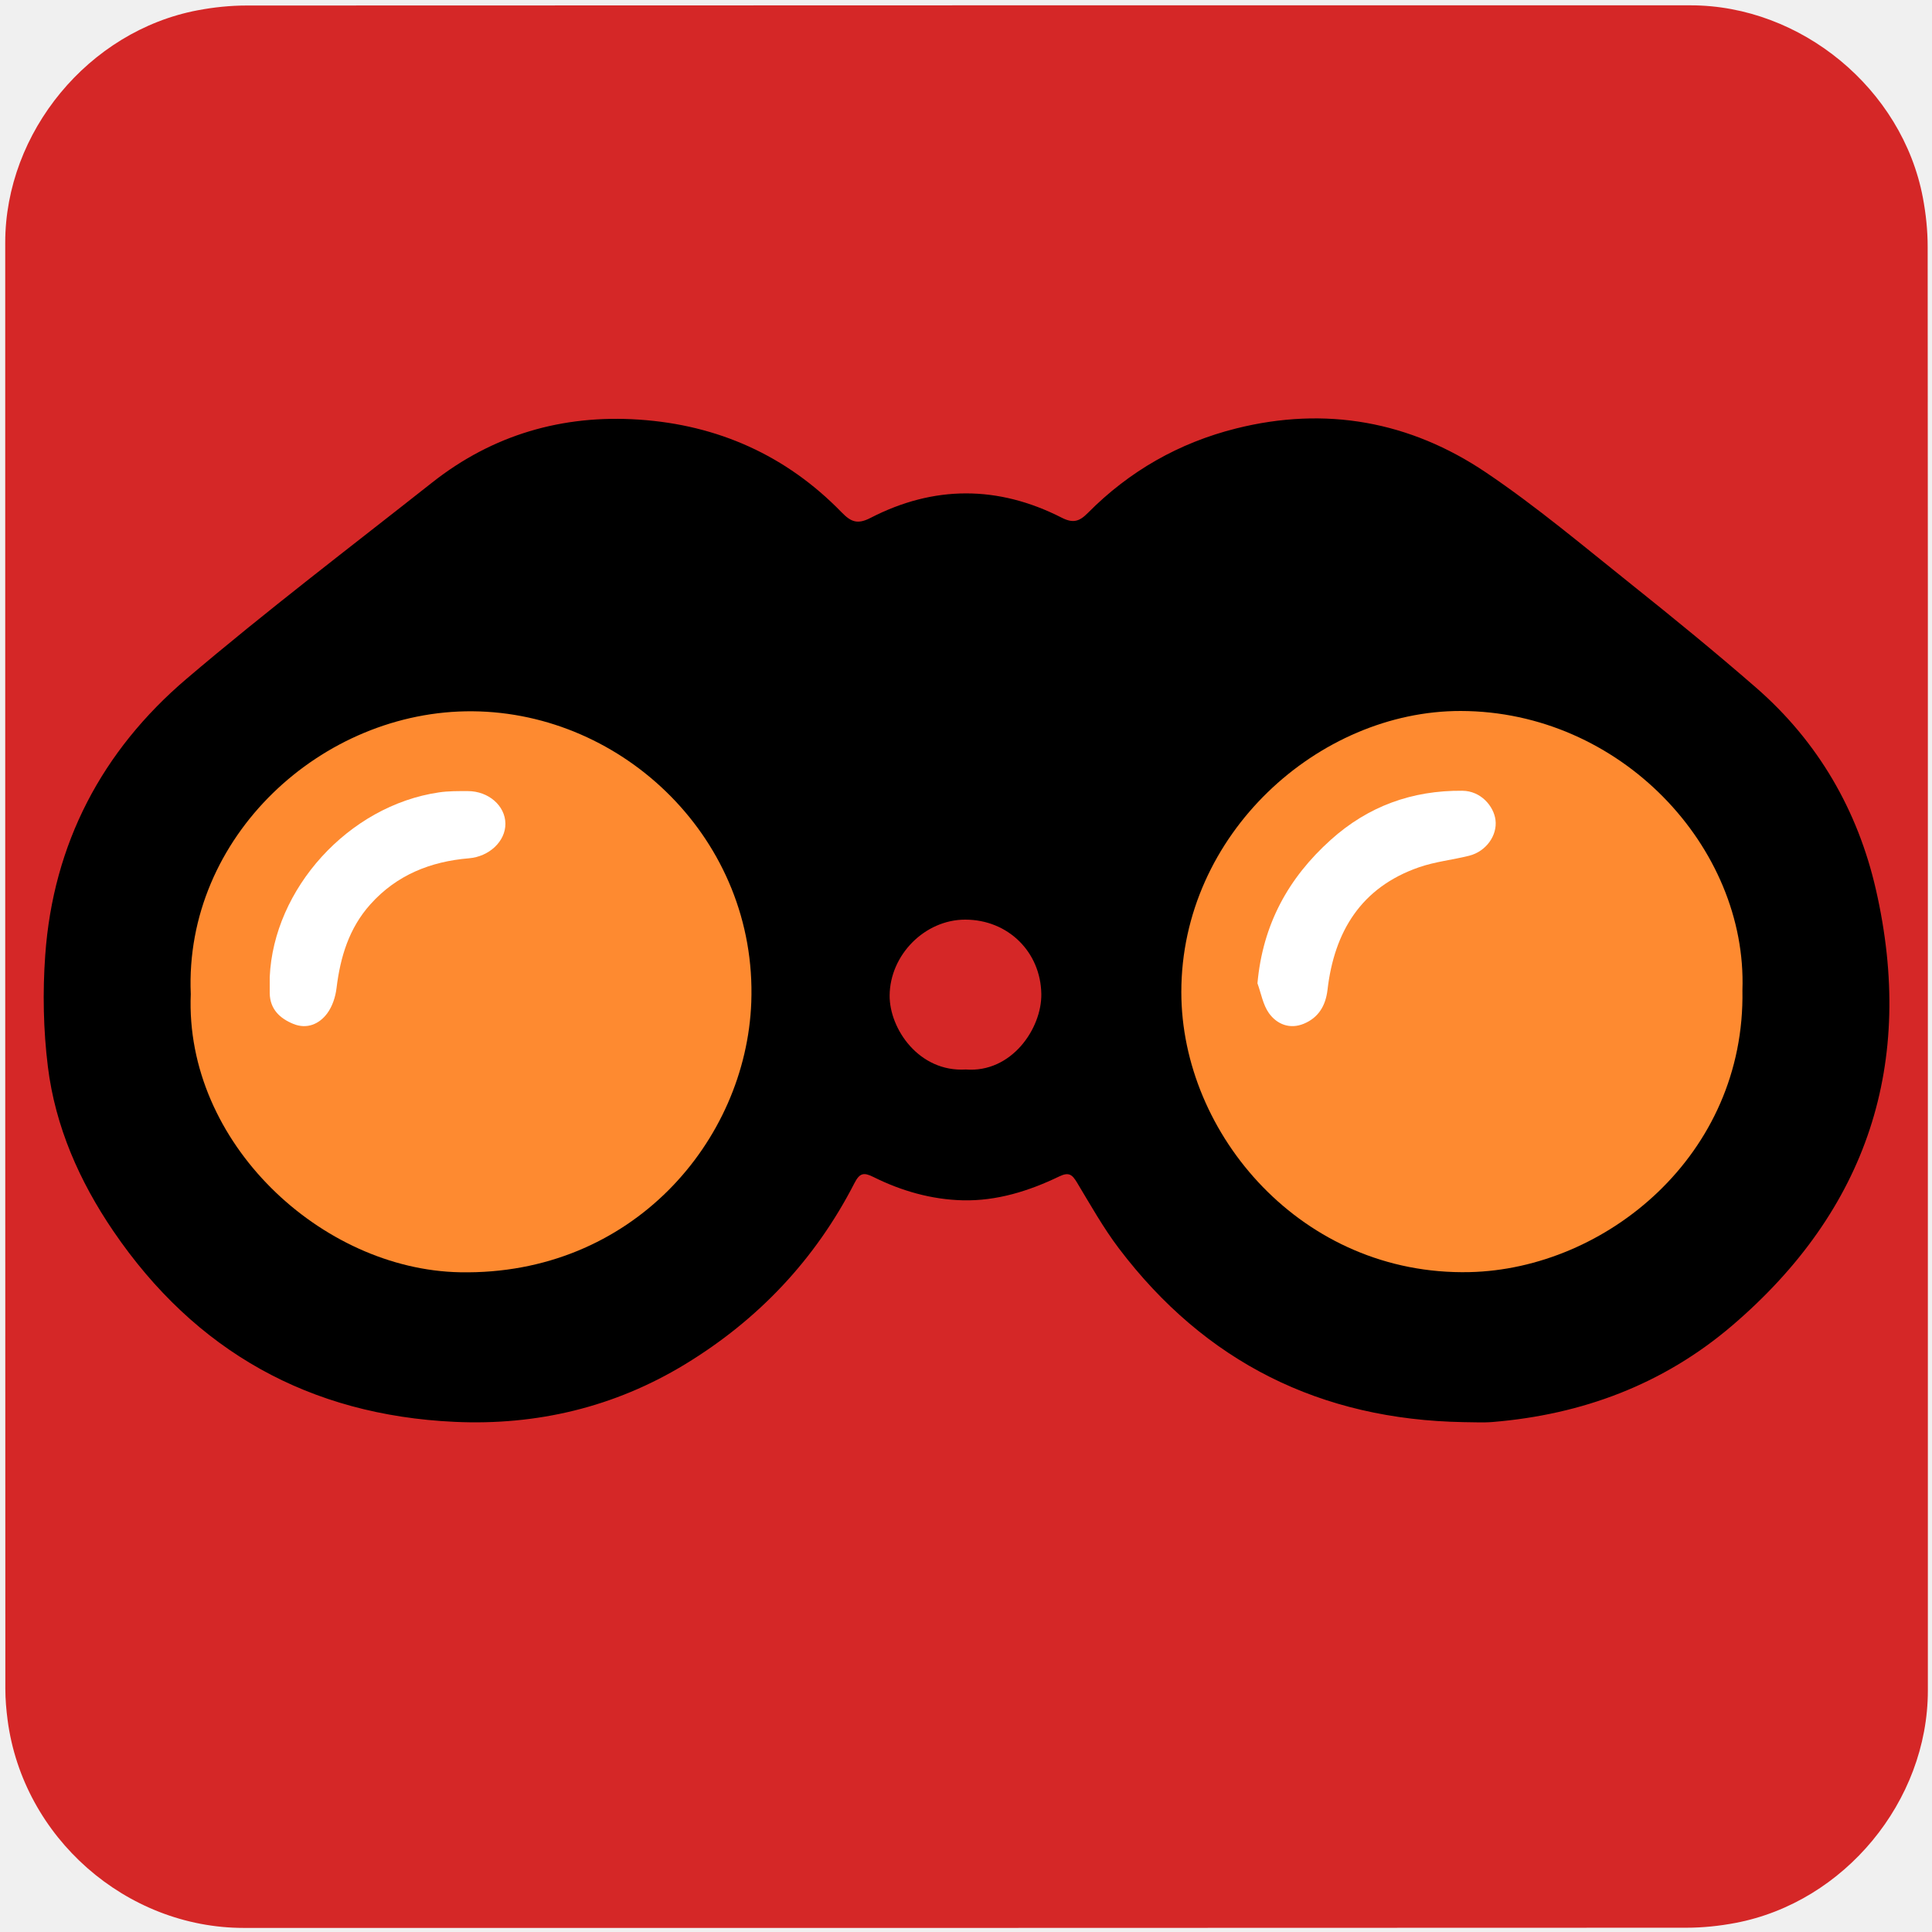
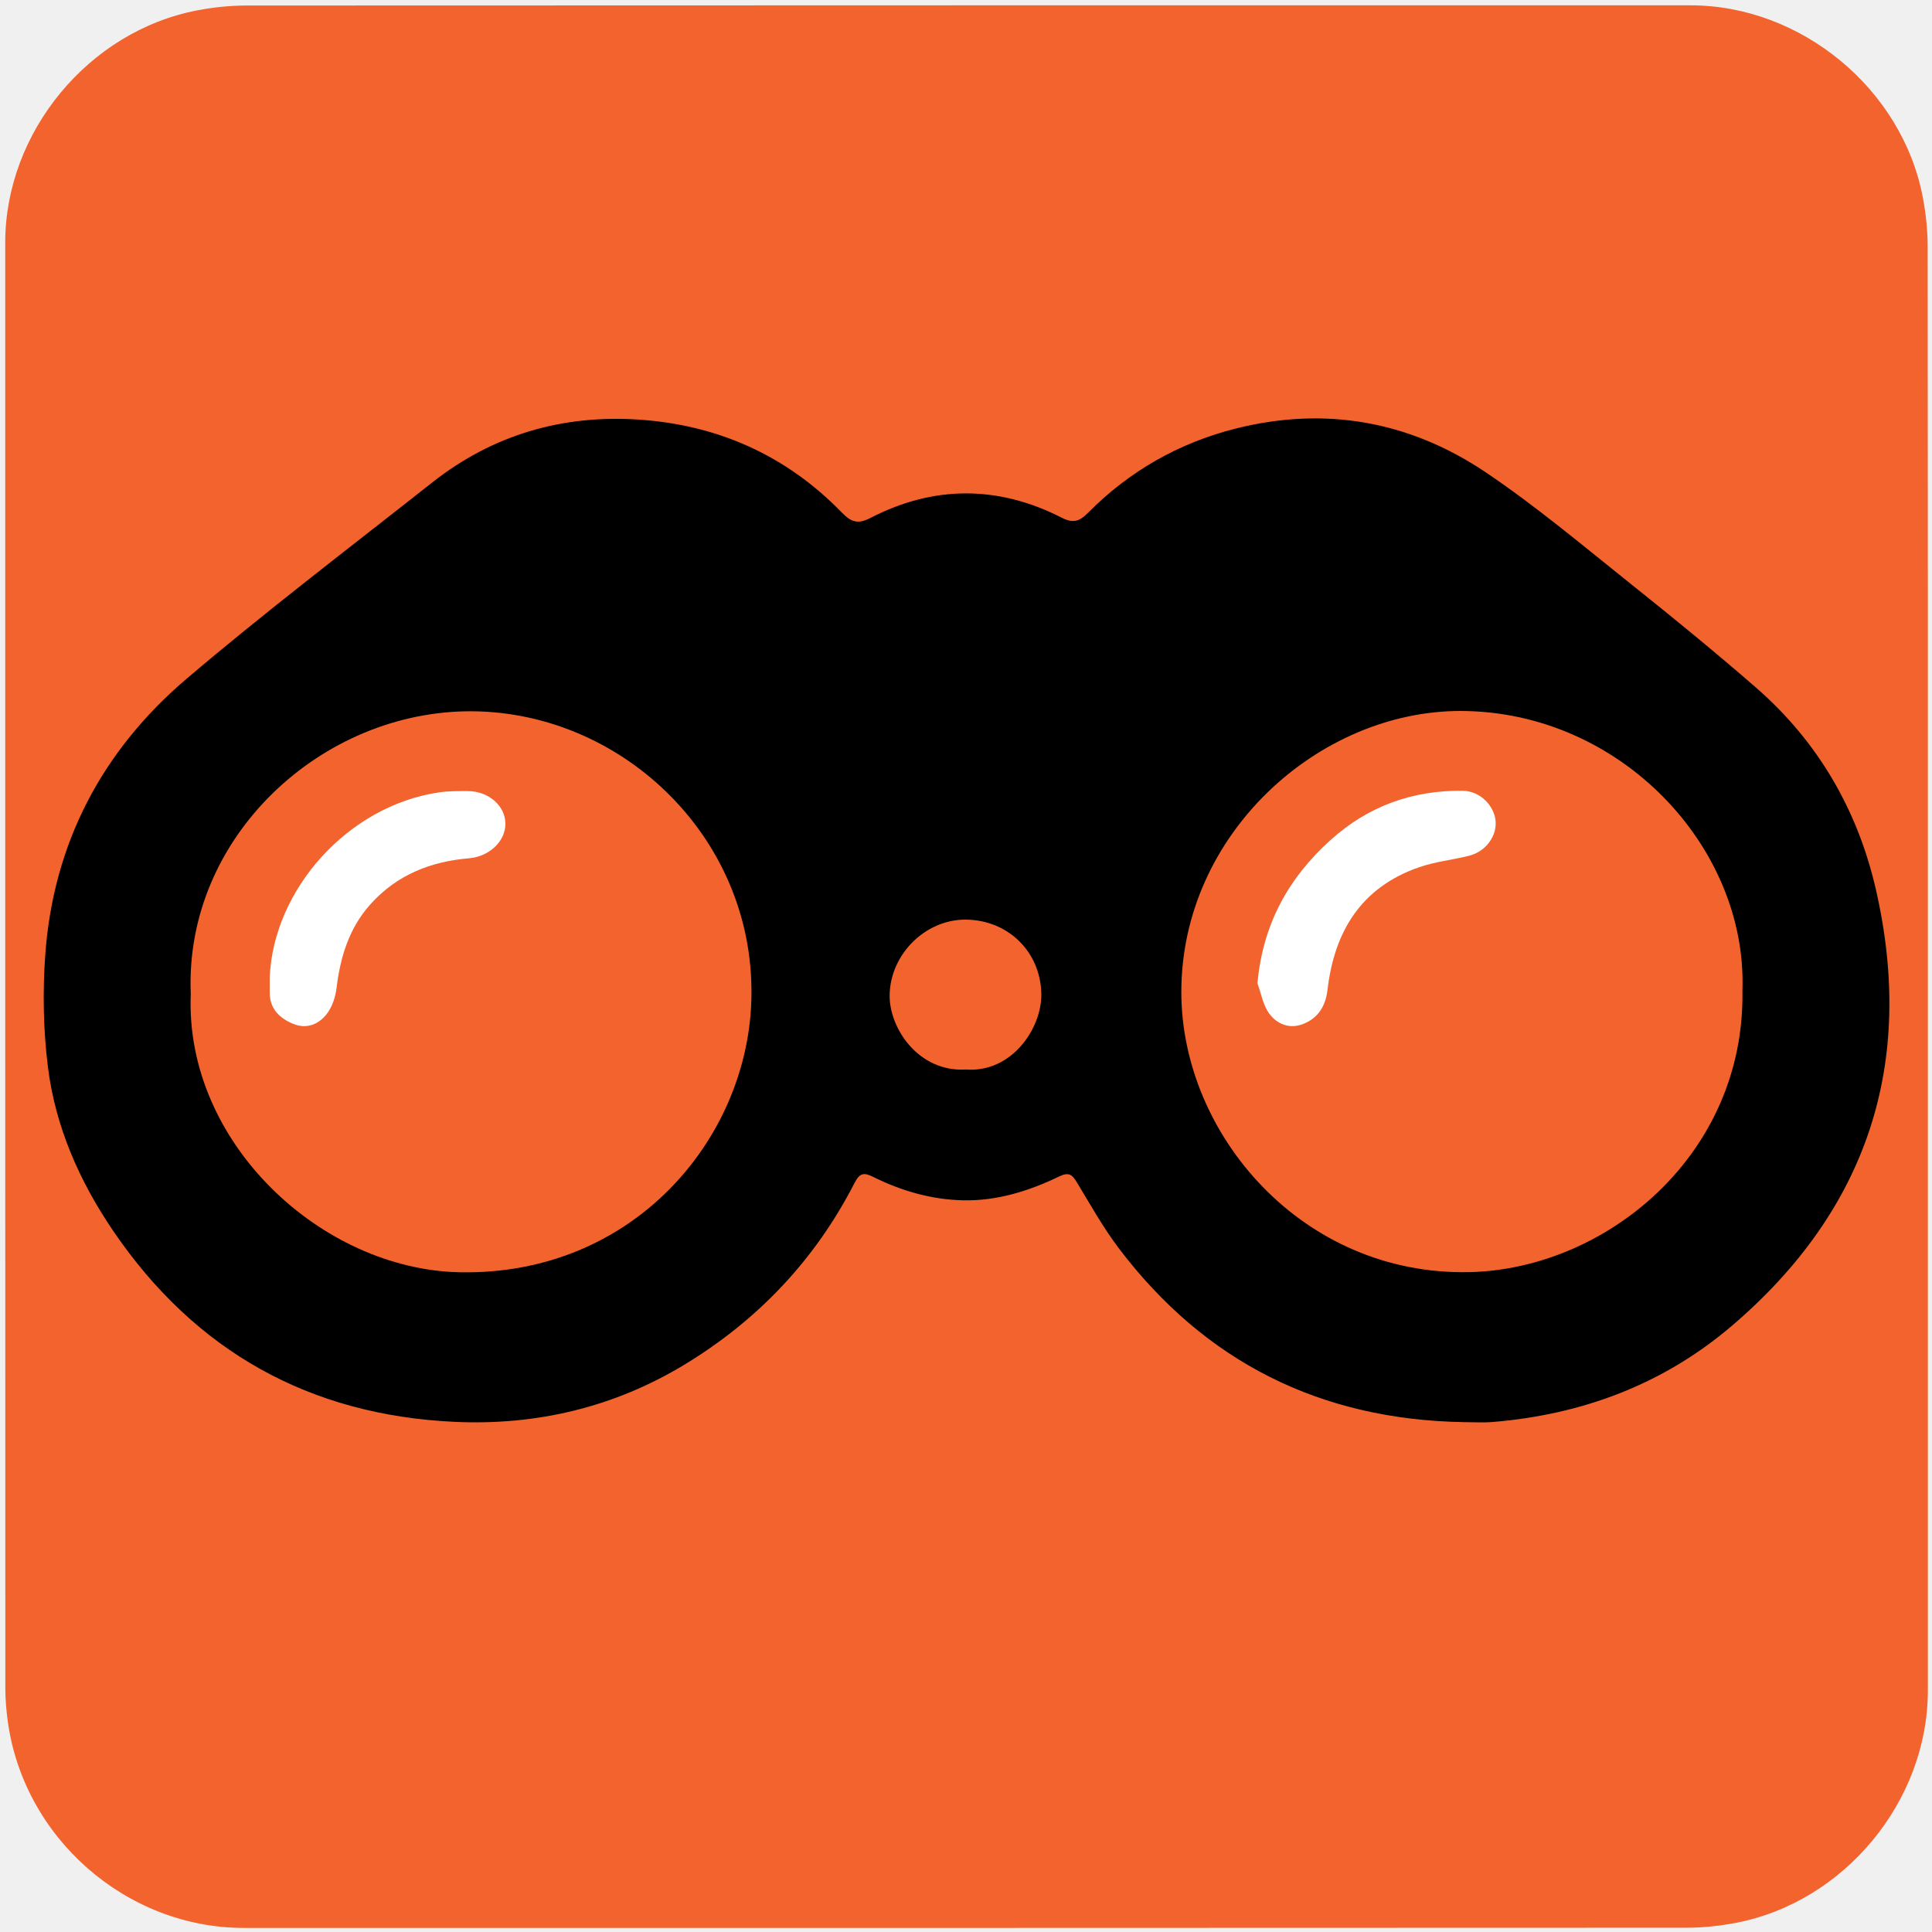
<svg xmlns="http://www.w3.org/2000/svg" id="binoculars" viewBox="0 0 499.17 498.38" width="500" height="500" shape-rendering="geometricPrecision" text-rendering="geometricPrecision">
  <style>
    @keyframes lens_animation__ts{0%,70%,to{transform:translate(249.7285px,255.8184px) scale(1,1)}42.5%{transform:translate(249.7285px,255.8184px) scale(1,1);animation-timing-function:cubic-bezier(.42,0,.58,1)}47.5%{transform:translate(249.7285px,255.8184px) scale(1,.038149);animation-timing-function:cubic-bezier(.445,.05,.55,.95)}52.5%,57.5%{transform:translate(249.7285px,255.8184px) scale(1,1.003279);animation-timing-function:cubic-bezier(.42,0,.58,1)}65%{transform:translate(249.7285px,255.8184px) scale(1,.04);animation-timing-function:cubic-bezier(.39,.575,.565,1)}}#lens_animation{animation:lens_animation__ts 4000ms linear infinite normal forwards}
  </style>
  <g id="background">
-     <path id="square" d="M498.1 249.4v186.99c0 28.57-21.55 54.69-49.69 60.04-4.16.79-8.46 1.24-12.69 1.24-124.24.07-248.48.05-372.72.05-30.45 0-57.04-23.36-61.03-53.67-.35-2.67-.59-5.39-.59-8.08-.04-124.55-.03-249.11-.03-373.66 0-28.58 21.56-54.7 49.69-60.04 4.16-.79 8.46-1.24 12.69-1.24C188.08.97 312.42.98 436.77.98c28.57 0 54.73 21.58 60.04 49.69.79 4.16 1.24 8.46 1.24 12.69.07 62.01.05 124.03.05 186.04z" fill="#D52727" stroke="none" stroke-width="1" />
+     <path id="square" d="M498.1 249.4v186.99c0 28.57-21.55 54.69-49.69 60.04-4.16.79-8.46 1.24-12.69 1.24-124.24.07-248.48.05-372.72.05-30.45 0-57.04-23.36-61.03-53.67-.35-2.67-.59-5.39-.59-8.08-.04-124.55-.03-249.11-.03-373.66 0-28.58 21.56-54.7 49.69-60.04 4.16-.79 8.46-1.24 12.69-1.24C188.08.97 312.42.98 436.77.98c28.57 0 54.73 21.58 60.04 49.69.79 4.16 1.24 8.46 1.24 12.69.07 62.01.05 124.03.05 186.04z" fill="#F3632D" stroke="none" stroke-width="1" />
  </g>
  <g id="binoculars_group" transform="translate(-1.055 4)">
    <path id="binoculars_case" d="M485.73 225.44c-4.68-20.46-14.93-38.2-30.93-52.14-10.48-9.12-21.24-17.92-32.1-26.59-12.41-9.9-24.6-20.2-37.74-29.05-19.59-13.19-41.39-17.16-64.54-11.35-14.76 3.7-27.59 11.02-38.3 21.83-2.2 2.22-3.82 2.72-6.77 1.21-16.42-8.36-33.02-8.38-49.39.07-3.37 1.74-5.06 1.02-7.45-1.44-14.32-14.73-32.01-22.59-52.36-23.96-19.73-1.33-37.78 3.9-53.43 16.25-21.27 16.79-42.87 33.19-63.5 50.74-21.81 18.57-34.44 42.57-36.48 71.41-.68 9.55-.49 19.32.69 28.82 1.92 15.47 8.16 29.59 16.9 42.43 21.15 31.07 50.76 47.58 88.23 49.3 21.15.97 41.24-3.78 59.48-14.87 18.92-11.5 33.65-27.07 43.77-46.8 1.37-2.67 2.42-2.83 4.9-1.6 7.26 3.62 15.06 5.84 23.13 6.03 8.73.2 17.06-2.39 24.89-6.17 2.51-1.21 3.36-.45 4.58 1.56 3.47 5.76 6.78 11.68 10.83 17.03 22.32 29.45 52.16 44.25 89.06 44.89 2.48 0 4.98.17 7.45-.03 23.21-1.9 44.17-9.74 61.91-24.89 35.06-29.96 47.43-67.84 37.17-112.68zm-235.15 46.49c-12.09.73-19.73-10.51-19.67-19.13.08-10.48 9.1-19.6 19.54-19.59 11.08.01 19.48 8.37 19.65 19.2.14 8.9-7.67 20.44-19.52 19.52z" fill="#000" stroke="none" stroke-width="1" />
  </g>
  <g id="lens_animation" transform="translate(249.729 255.818)">
    <g id="lens_top" transform="translate(-254.2 -251.818)">
      <g id="lens_group" stroke="none" stroke-width="1">
-         <path id="right_lens" d="M454.66 251.43c.79 42.62-35.31 72.06-70.5 72.85-43.19.97-74.45-35.55-74.47-72.33-.02-40.87 35.51-72.69 72.17-72.65 41.3.06 74.08 35.21 72.8 72.13z" fill="#FE8A30" />
-         <path id="left_lens" d="M53.76 252.44c-1.71-40.58 33.88-73.39 72.84-73.06 39.07.33 73.52 33.31 71.98 75.16-1.32 35.8-30.78 70.61-75.23 69.78-35.79-.66-71.17-33.46-69.59-71.88z" fill="#FE8A30" />
+         <path id="right_lens" d="M454.66 251.43c.79 42.62-35.31 72.06-70.5 72.85-43.19.97-74.45-35.55-74.47-72.33-.02-40.87 35.51-72.69 72.17-72.65 41.3.06 74.08 35.21 72.8 72.13z" fill="#F3632D" />
+         <path id="left_lens" d="M53.76 252.44c-1.71-40.58 33.88-73.39 72.84-73.06 39.07.33 73.52 33.31 71.98 75.16-1.32 35.8-30.78 70.61-75.23 69.78-35.79-.66-71.17-33.46-69.59-71.88z" fill="#F3632D" />
        <path id="right_lens_shine" d="M329.36 249.66c1.37-15.22 7.98-27.21 18.93-37.06 9.66-8.68 20.98-12.8 33.99-12.69 4.88.04 8.14 4.06 8.58 7.54.51 4-2.42 8.14-6.8 9.25-4.31 1.08-8.82 1.53-12.99 2.99-14.92 5.19-21.86 16.58-23.61 31.65-.48 4.12-2.35 7.21-6.13 8.77-3.57 1.48-6.92.17-9-2.73-1.55-2.17-2.02-5.11-2.97-7.72z" fill="#FFF" />
        <path id="left_lens_shine" d="M74.16 248.07c.98-22.74 20.28-44.31 43.75-47.74 2.44-.36 4.96-.33 7.44-.33 5.35.01 9.65 3.78 9.7 8.39.05 4.61-4.22 8.54-9.41 8.97-9.93.83-18.67 4.3-25.47 11.89-5.53 6.17-7.77 13.61-8.75 21.65-.27 2.26-1.07 4.72-2.4 6.52-2.07 2.79-5.24 4.15-8.72 2.75-3.46-1.4-6.06-3.77-6.14-7.93-.02-1.39 0-2.78 0-4.17z" fill="#FFF" />
      </g>
    </g>
  </g>
</svg>
